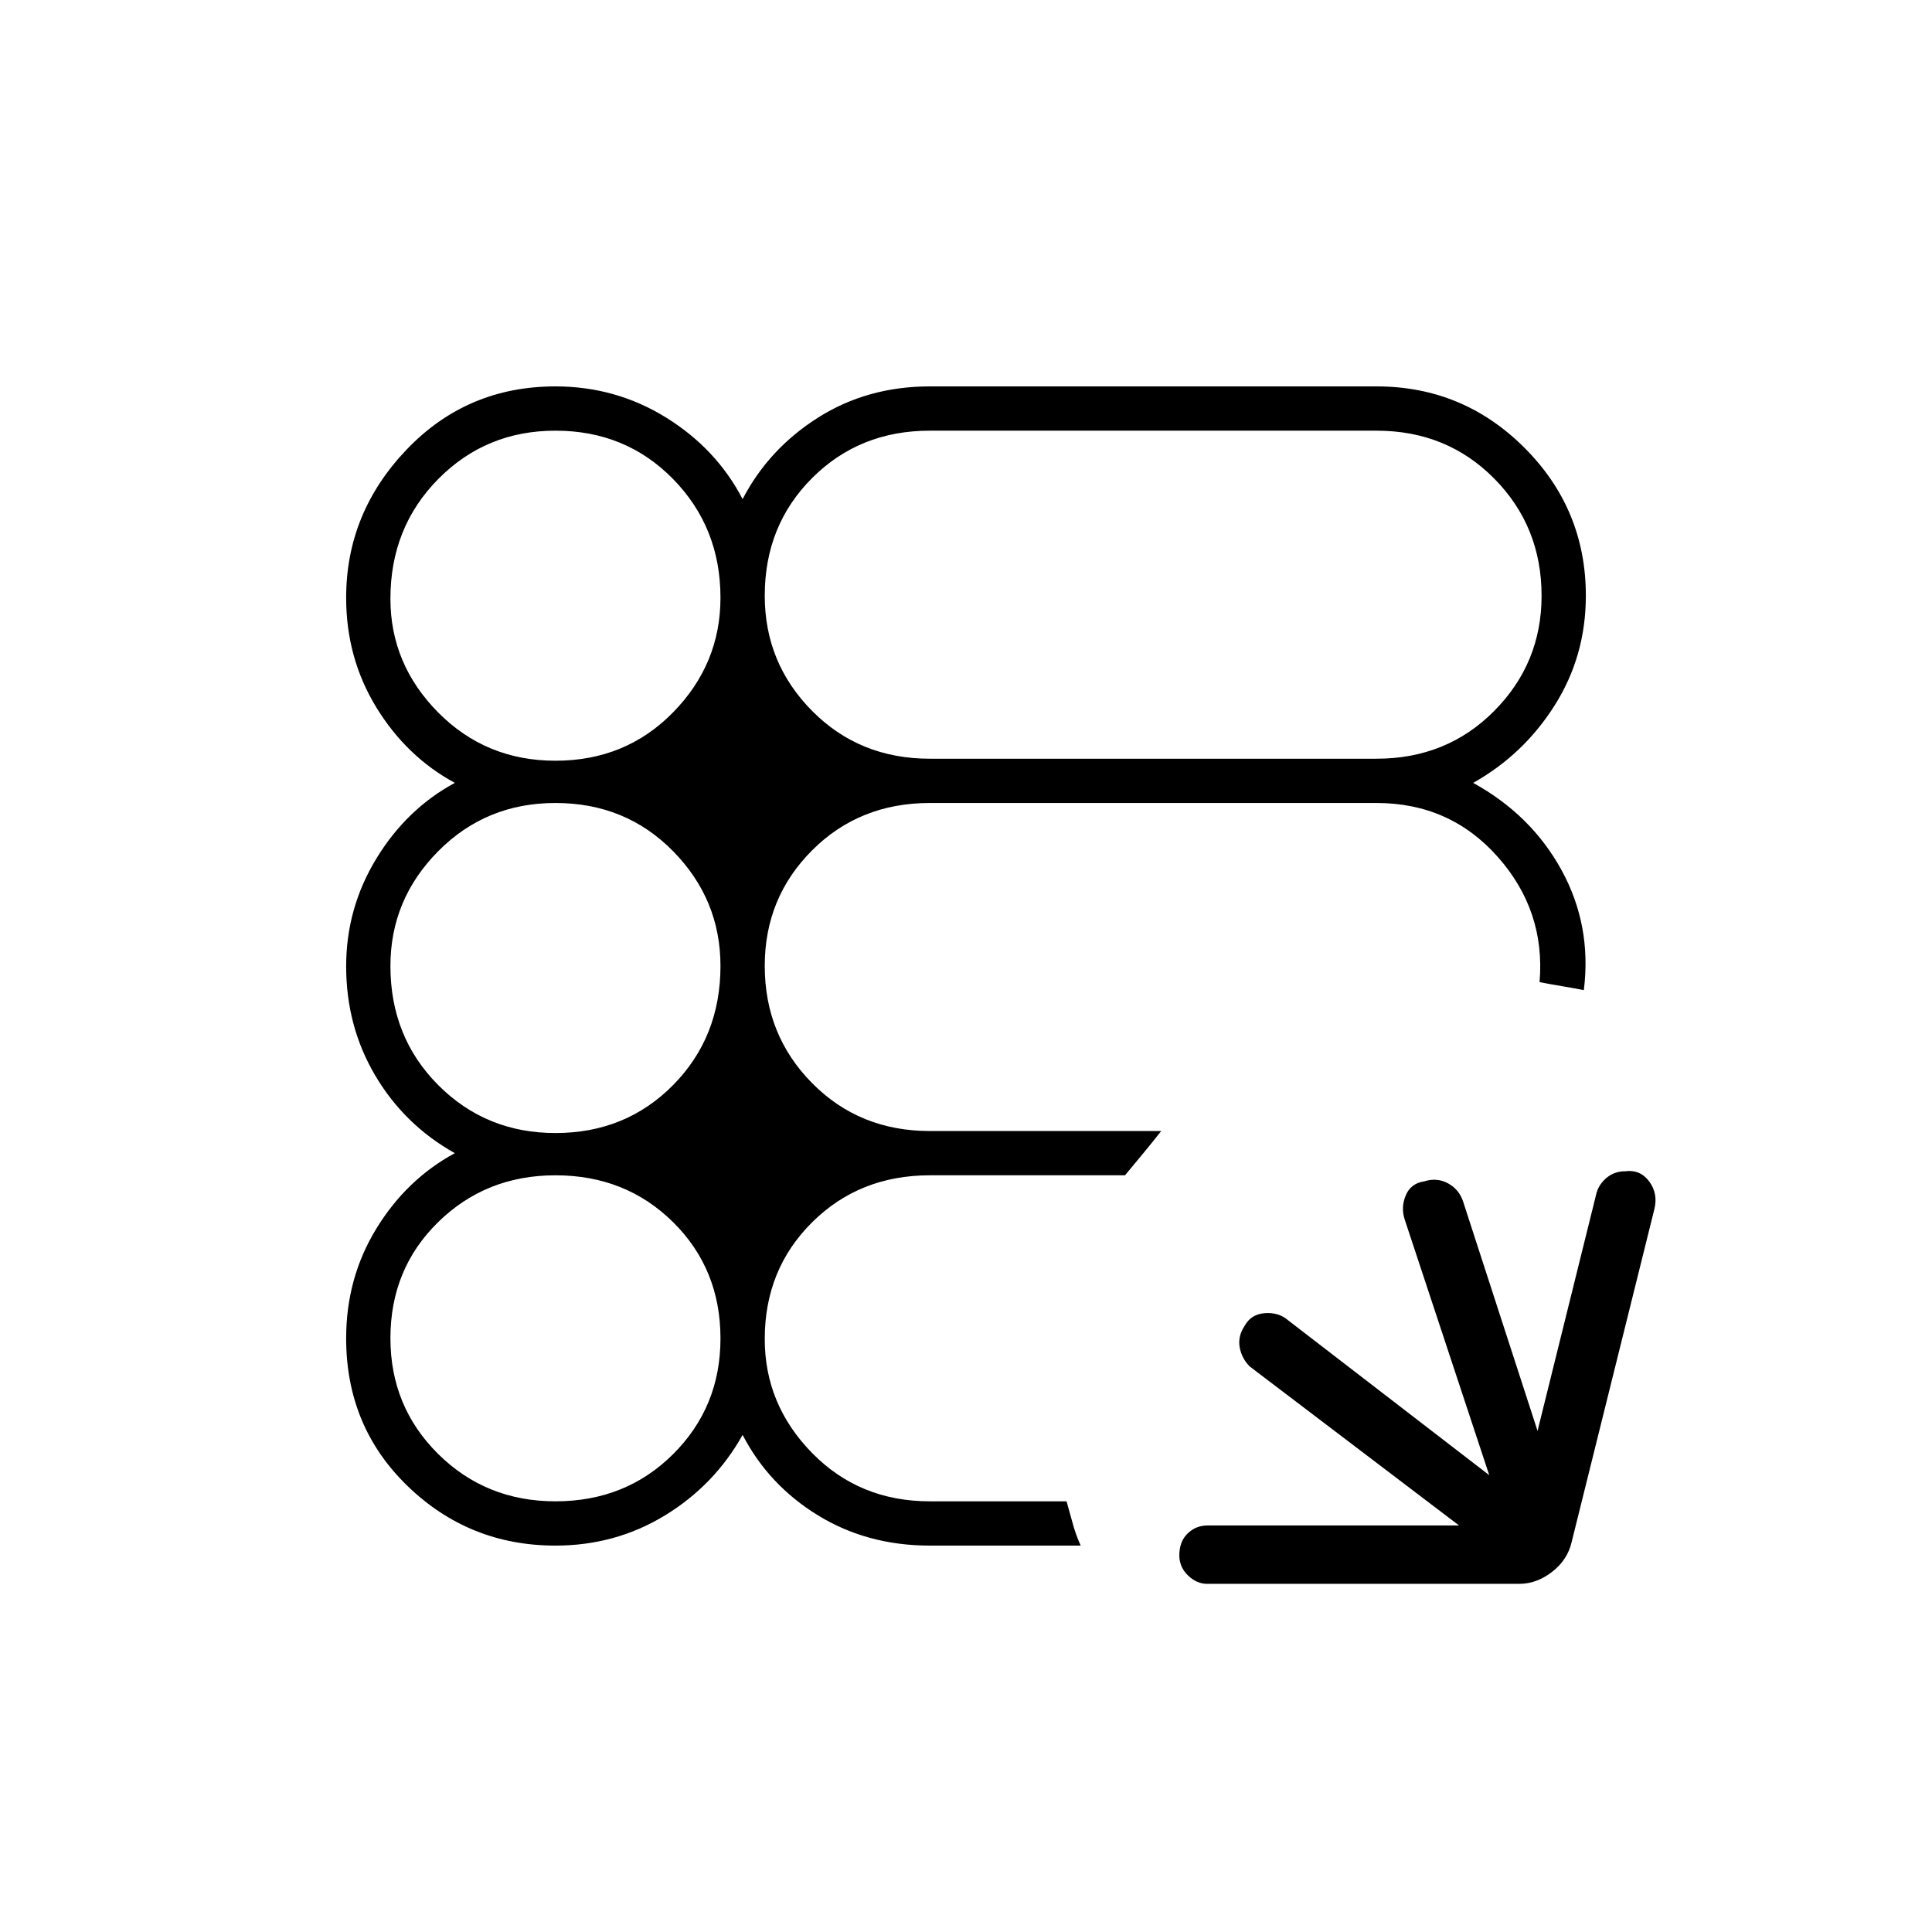
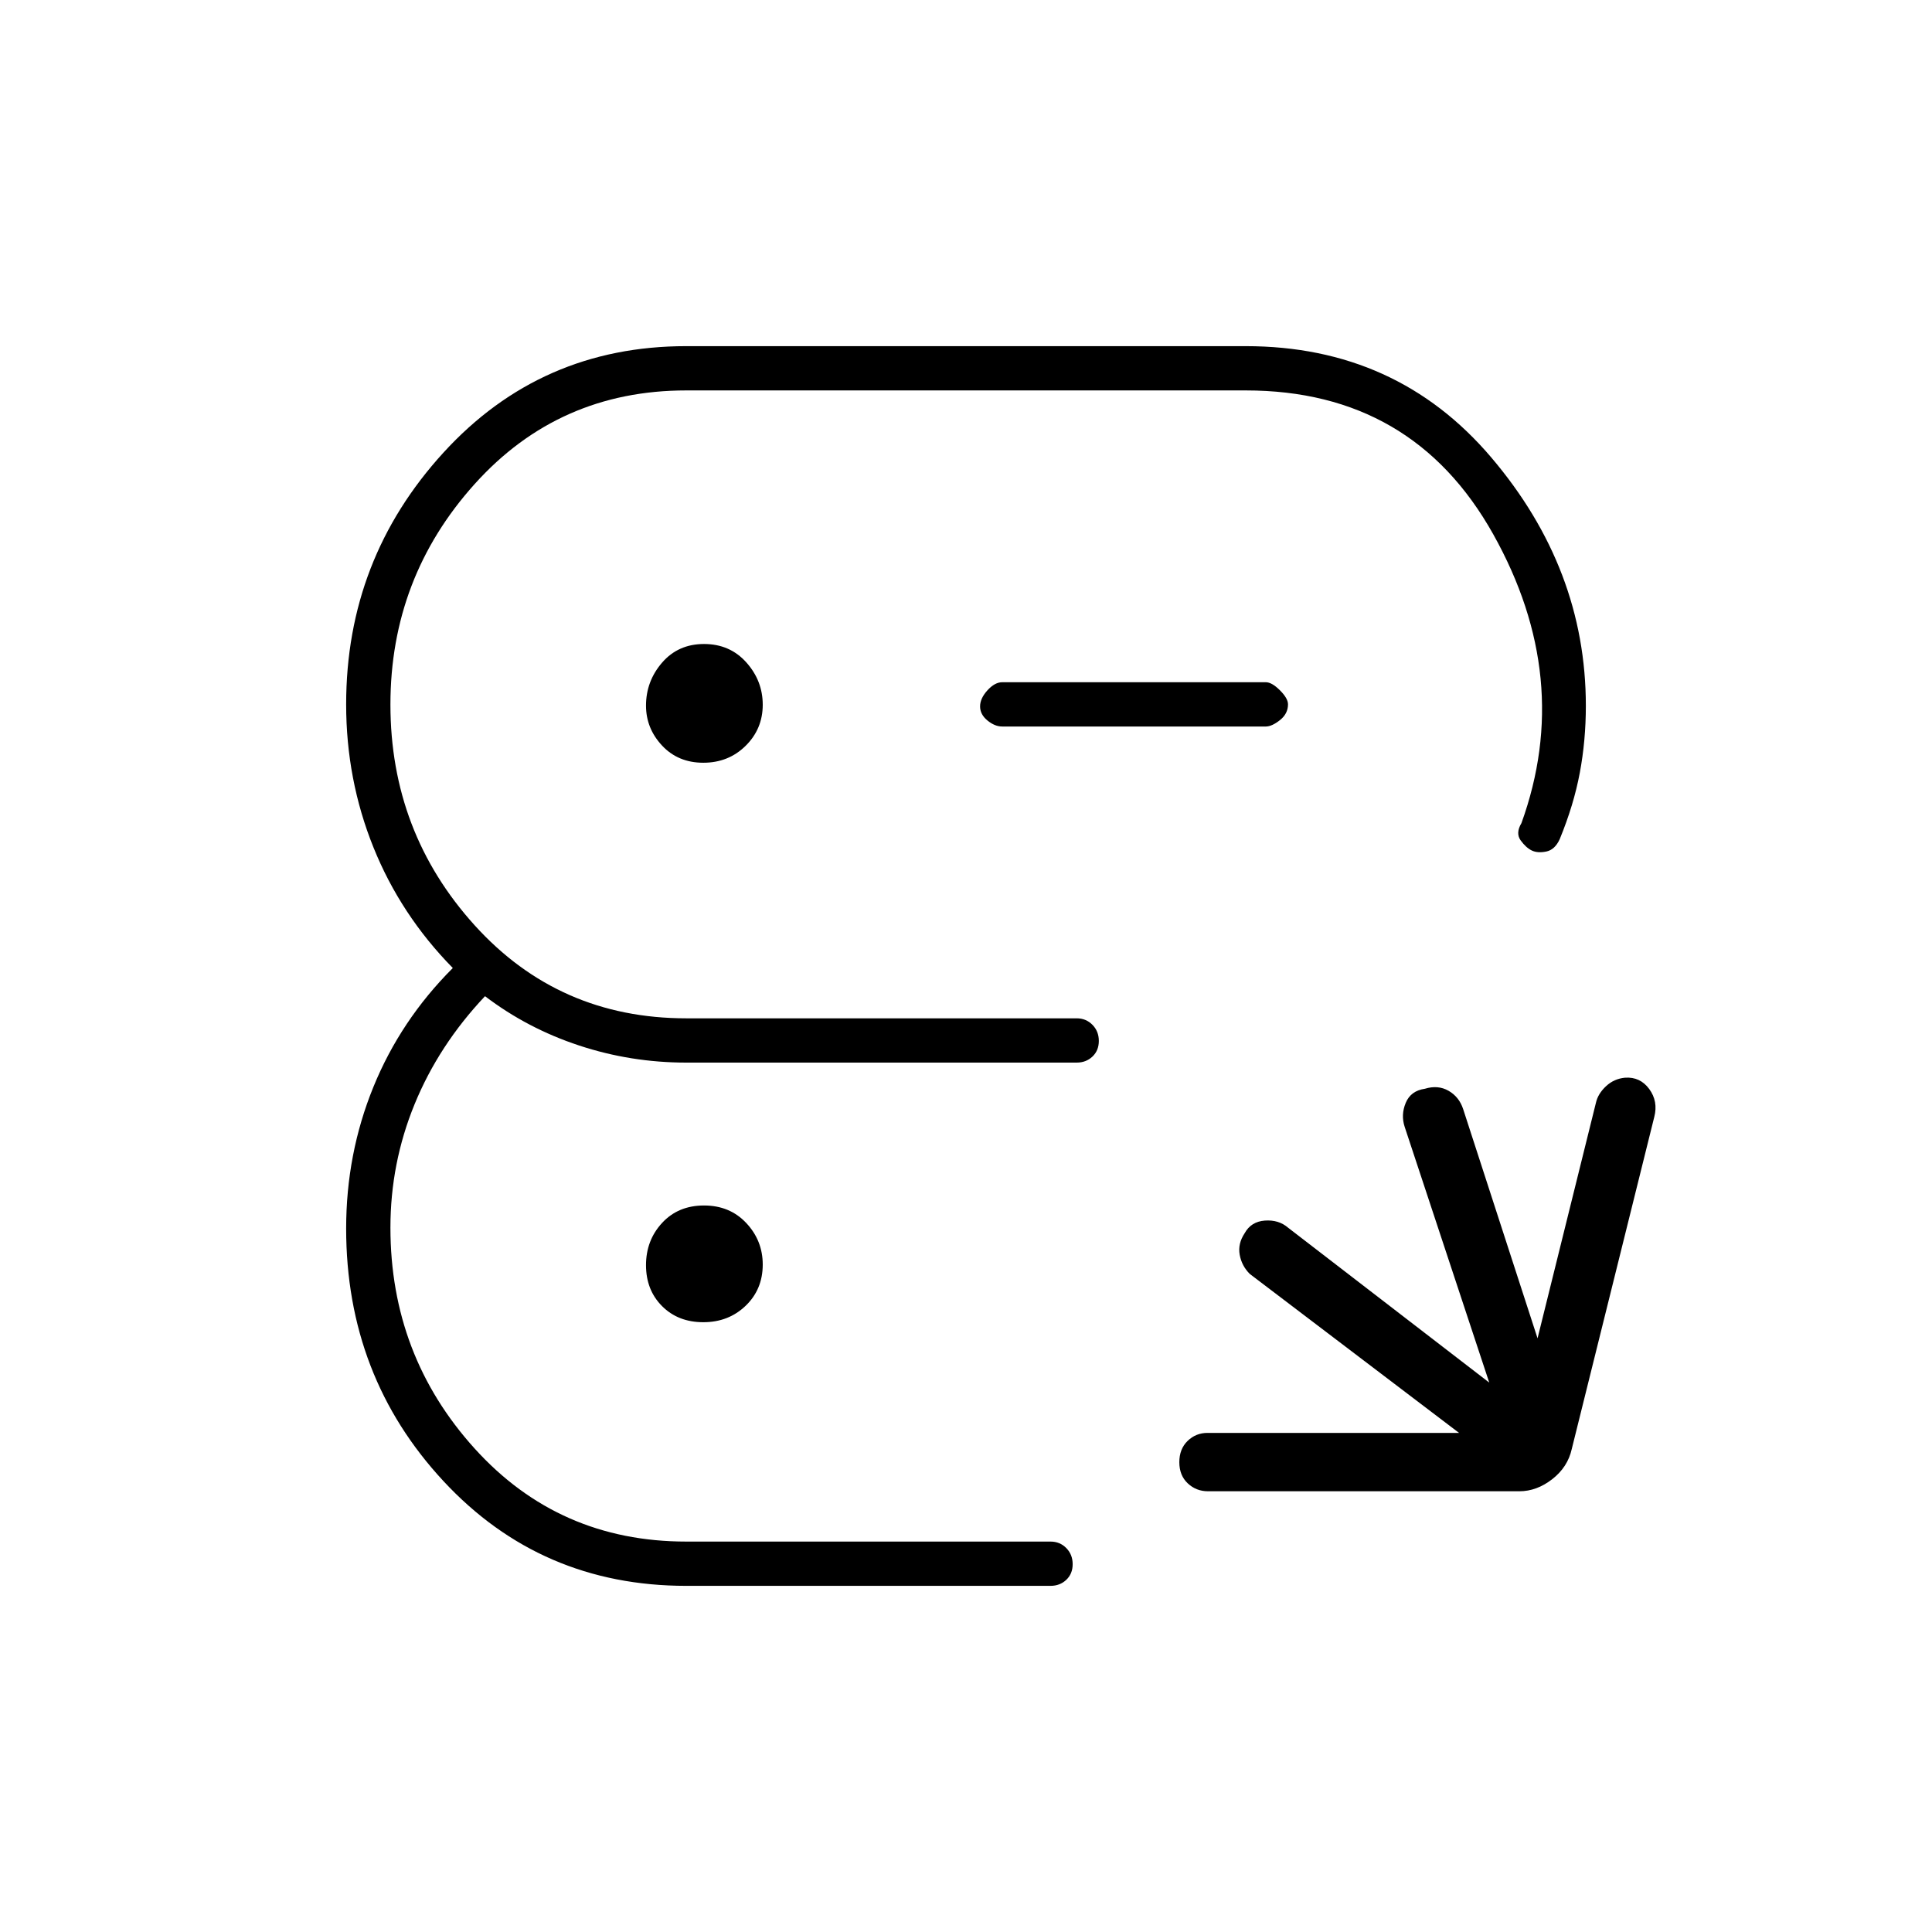
<svg xmlns="http://www.w3.org/2000/svg" viewBox="0 -960 960 960">
-   <path d="M754.96-173H599.77q-5.11 0-9.44-4.15-4.33-4.14-4.33-10 0-6.85 4.1-10.85 4.11-4 9.9-4h125l-104-79q-4-4-5-9.5t2.45-10.7q3.18-5.8 10.04-6.3 6.87-.5 11.51 3.5l100 77-42-127q-2-6 .5-12t9.21-7q6.32-2 11.81 1 5.48 3 7.48 9l37 114 29-117q1-5 5-8.5t9.5-3.5q7.5-1 12 5.08 4.5 6.09 2.5 13.92l-41 165q-2 9-9.71 15-7.71 6-16.33 6ZM276-192q-42.84 0-73.42-29.54Q172-251.07 172-295q0-30 15-54.5t39-37.5q-25-14-39.5-38.5T172-479.86q0-28.86 15-53.5T226-571q-24-13-39-37.5T172-663q0-42.12 30-73.56Q232-768 276-768q30 0 55 15.5t38 40.5q13-25 37.5-40.5T462-768h222q43 0 73.5 30.5T788-664q0 30-15.5 54.5T732-571q29 16 44 43.5t11 59.5q-4.95-1-11.01-2-6.05-1-10.99-2 3-35.38-20.75-62.19Q720.5-561 684-561H462q-34.92 0-58.46 23.52Q380-513.95 380-480.06q0 34.48 23.54 58.27Q427.08-398 462-398h115q-4.58 5.82-8.79 10.91Q564-382 559-376h-97q-34.92 0-58.46 23.35-23.54 23.36-23.54 58Q380-262 403.54-238T462-214h67.97q1.63 5.75 3.13 11.25T537-192h-75q-31 0-55.5-15T369-247q-14 25-38.59 40-24.6 15-54.41 15Zm0-22q34.92 0 58.46-23.44t23.54-57.5q0-34.48-23.54-57.77Q310.92-376 276-376q-34.5 0-58.25 23.23Q194-329.53 194-295.06q0 34.06 23.75 57.56T276-214Zm0-183q34.92 0 58.46-23.83Q358-444.67 358-480q0-33.08-23.54-57.04T276-561q-34.5 0-58.25 23.96T194-480q0 35.33 23.75 59.17Q241.5-397 276-397Zm0-185q34.92 0 58.46-24.04T358-663q0-34.92-23.54-58.96T276-746q-34.5 0-58.25 24.04T194-662.5q0 32.58 23.75 56.54T276-582Zm186-1h222q34.92 0 58.46-23.73Q766-630.47 766-663.94q0-34.48-23.54-58.27Q718.92-746 684-746H462q-34.92 0-58.46 23.54T380-664q0 33.5 23.54 57.25T462-583Zm-84 196Zm0-184Z" />
+   <path d="M754.96-219h-154.7q-5.9 0-10.08-3.94t-4.18-10.5q0-6.56 4.1-10.56 4.11-4 9.9-4h125l-104-79q-4-4-5-9.5t2.45-10.7q3.18-5.8 10.04-6.3 6.87-.5 11.51 3.5l100 77-42-127q-2-6 .5-12t9.5-7q6.53-2 11.77 1 5.23 3 7.23 9l37 114 29-117q1-4.5 5-8.25t9.5-4.25q7.5-.5 12 5.63 4.5 6.14 2.5 13.87l-41 165q-2 9-9.71 15-7.71 6-16.33 6ZM480-318Zm0-302ZM341-172q-72.32 0-120.66-52.06Q172-276.11 172-349.56q0-37.06 13.5-70.25T225-479q-25.96-26.44-39.48-60.06Q172-572.68 172-610q0-72.18 48.34-125.09T341-788h278q75 0 122 55.3t47 123.43q0 17.18-3 33.22Q782-560 775-543q-2.4 5.26-6.7 6.13-4.3.87-7.18-.53-2.89-1.4-5.5-5-2.62-3.6.38-8.6 26-72-14-143.5T619-766H341q-63.32 0-105.16 46.53Q194-672.94 194-609.92q0 63.43 41.84 109.68Q277.68-454 341-454h194q4.67 0 7.84 3.23 3.16 3.23 3.16 8t-3.16 7.77q-3.17 3-7.84 3H340.97q-27.49 0-53.23-8.5T241-465q-23 24.37-35 53.69Q194-382 194-350q0 63.51 41.84 109.76Q277.68-194 341-194h181q4.67 0 7.84 3.23 3.16 3.23 3.16 8t-3.16 7.77q-3.17 3-7.84 3H341Zm29.5-139.16q8.5-8.16 8.5-20.49 0-11.91-8.18-20.63-8.17-8.72-21-8.72-12.82 0-20.82 8.65-8 8.64-8 21 0 12.35 7.97 20.35 7.97 8 20.5 8 12.53 0 21.03-8.16ZM349.47-581q12.53 0 21.03-8.41 8.5-8.4 8.5-20.41 0-11.93-8.18-21.06-8.17-9.12-21-9.12-12.82 0-20.82 9.24-8 9.25-8 21.38 0 11.3 7.97 19.84t20.5 8.54ZM498-599h131q2.97 0 6.99-3.17 4.01-3.17 4.01-7.85 0-2.98-4.01-6.98-4.02-4-6.99-4H498q-3.7 0-7.35 4.02-3.65 4.02-3.65 8 0 3.98 3.65 6.98 3.65 3 7.35 3Z" />
</svg>
